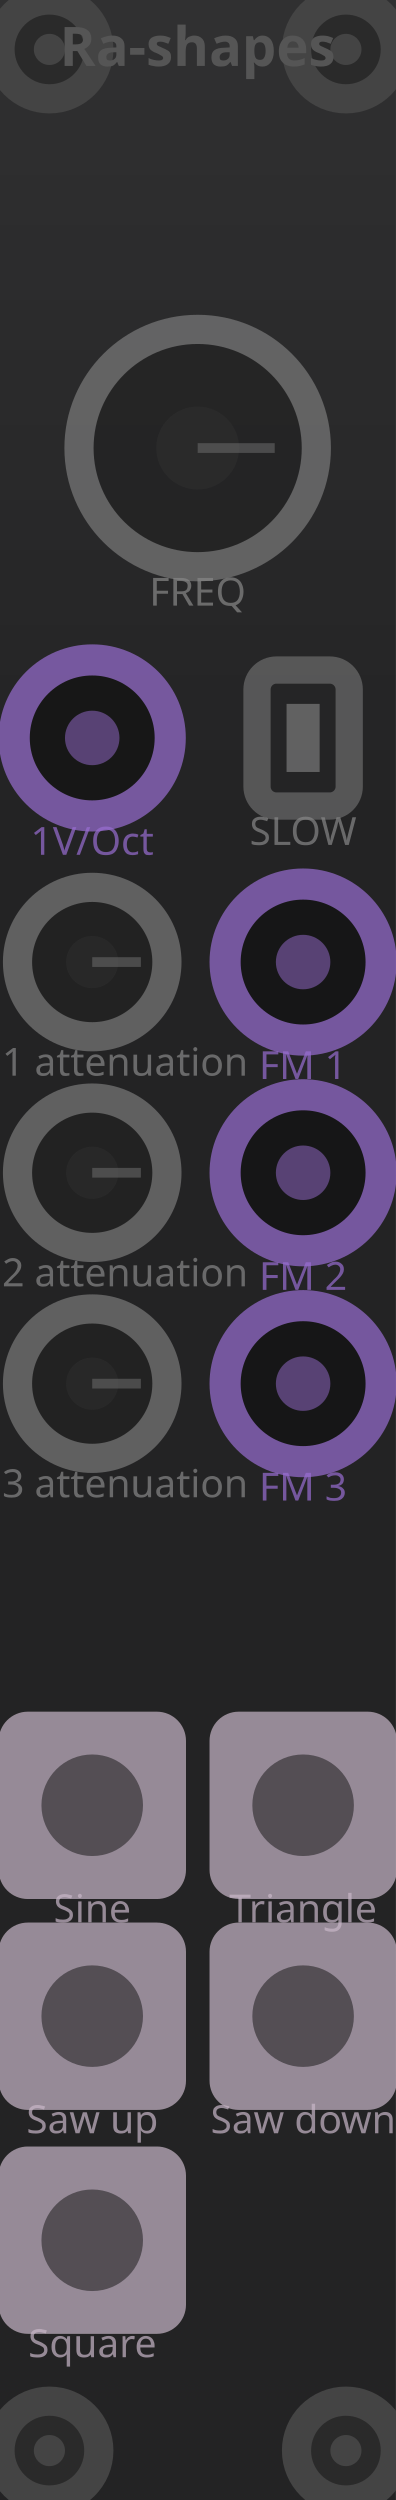
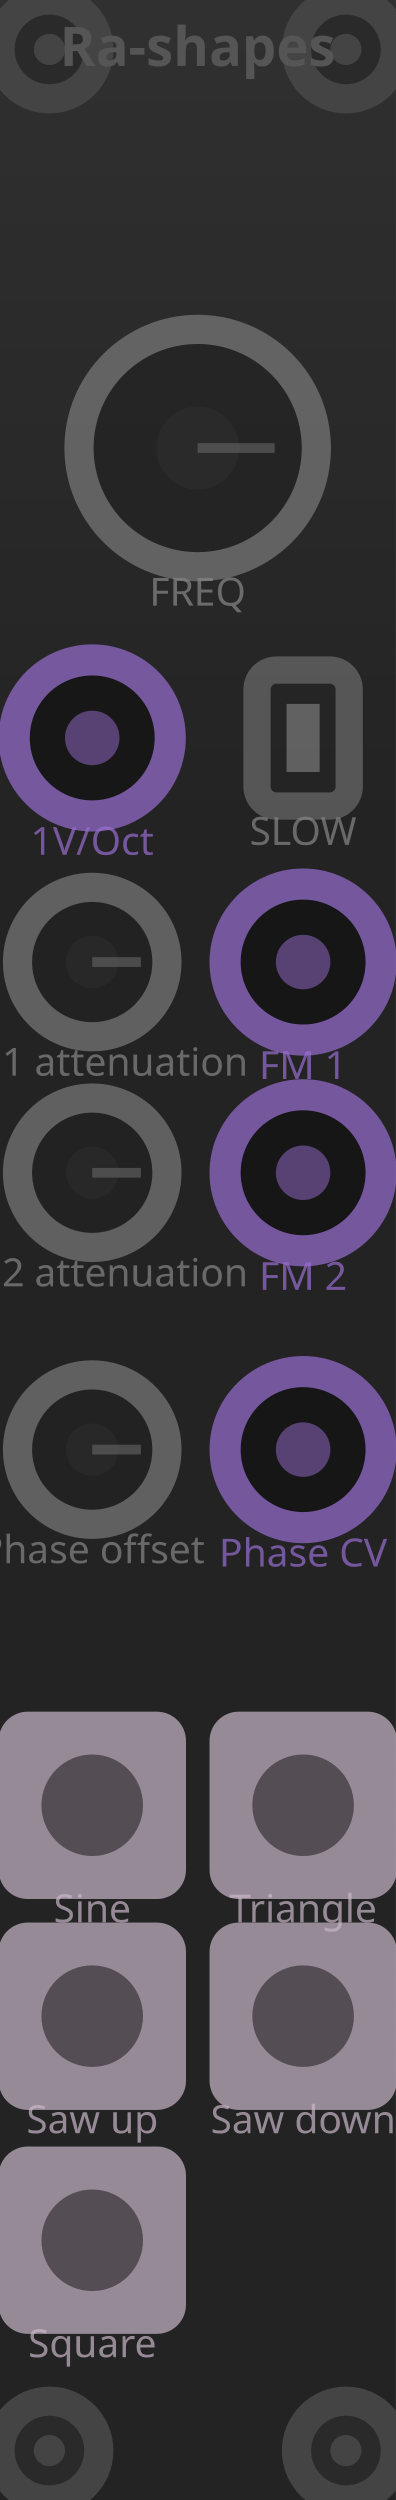
<svg xmlns="http://www.w3.org/2000/svg" viewBox="0 0 20.32 128.5" width="20.32mm" height="128.5mm">
  <g id="layer-background">
    <rect x="0.3" y="0.3" width="19.72" height="127.9" fill="none" stroke="#333" stroke-width="1.5" />
    <rect x="0" y="0.000" width="20.32" height="1.295" fill="#303031" />
    <rect x="0" y="1.285" width="20.32" height="1.295" fill="#303031" />
    <rect x="0" y="2.570" width="20.32" height="1.295" fill="#2f2f30" />
    <rect x="0" y="3.855" width="20.32" height="1.295" fill="#2f2f30" />
    <rect x="0" y="5.140" width="20.32" height="1.295" fill="#2e2e2f" />
    <rect x="0" y="6.425" width="20.32" height="1.295" fill="#2e2e2f" />
    <rect x="0" y="7.710" width="20.32" height="1.295" fill="#2e2e2f" />
    <rect x="0" y="8.995" width="20.32" height="1.295" fill="#2d2d2e" />
    <rect x="0" y="10.280" width="20.32" height="1.295" fill="#2d2d2e" />
    <rect x="0" y="11.565" width="20.32" height="1.295" fill="#2c2c2d" />
    <rect x="0" y="12.850" width="20.32" height="1.295" fill="#2c2c2d" />
    <rect x="0" y="14.135" width="20.32" height="1.295" fill="#2c2c2d" />
    <rect x="0" y="15.420" width="20.32" height="1.295" fill="#2b2b2c" />
    <rect x="0" y="16.705" width="20.32" height="1.295" fill="#2b2b2c" />
    <rect x="0" y="17.990" width="20.32" height="1.295" fill="#2a2a2b" />
    <rect x="0" y="19.275" width="20.32" height="1.295" fill="#2a2a2b" />
    <rect x="0" y="20.560" width="20.32" height="1.295" fill="#2a2a2b" />
    <rect x="0" y="21.845" width="20.32" height="1.295" fill="#29292a" />
    <rect x="0" y="23.130" width="20.32" height="1.295" fill="#29292a" />
    <rect x="0" y="24.415" width="20.32" height="1.295" fill="#29292a" />
    <rect x="0" y="25.700" width="20.32" height="1.295" fill="#282829" />
    <rect x="0" y="26.985" width="20.32" height="1.295" fill="#282829" />
    <rect x="0" y="28.270" width="20.32" height="1.295" fill="#272728" />
    <rect x="0" y="29.555" width="20.32" height="1.295" fill="#272728" />
    <rect x="0" y="30.840" width="20.32" height="1.295" fill="#272728" />
    <rect x="0" y="32.125" width="20.32" height="1.295" fill="#262627" />
    <rect x="0" y="33.410" width="20.32" height="1.295" fill="#262627" />
    <rect x="0" y="34.695" width="20.32" height="1.295" fill="#252526" />
    <rect x="0" y="35.980" width="20.32" height="1.295" fill="#252526" />
    <rect x="0" y="37.265" width="20.32" height="1.295" fill="#252526" />
    <rect x="0" y="38.550" width="20.32" height="1.295" fill="#242425" />
    <rect x="0" y="39.835" width="20.32" height="1.295" fill="#242425" />
    <rect x="0" y="41.120" width="20.32" height="1.295" fill="#232324" />
    <rect x="0" y="42.405" width="20.32" height="1.295" fill="#232324" />
    <rect x="0" y="43.690" width="20.32" height="1.295" fill="#232324" />
    <rect x="0" y="44.975" width="20.32" height="1.295" fill="#232324" />
    <rect x="0" y="46.260" width="20.32" height="1.295" fill="#232324" />
    <rect x="0" y="47.545" width="20.32" height="1.295" fill="#232324" />
    <rect x="0" y="48.830" width="20.32" height="1.295" fill="#232324" />
    <rect x="0" y="50.115" width="20.32" height="1.295" fill="#232324" />
    <rect x="0" y="51.400" width="20.32" height="1.295" fill="#232324" />
    <rect x="0" y="52.685" width="20.32" height="1.295" fill="#232324" />
    <rect x="0" y="53.970" width="20.32" height="1.295" fill="#232324" />
    <rect x="0" y="55.255" width="20.32" height="1.295" fill="#232324" />
    <rect x="0" y="56.540" width="20.32" height="1.295" fill="#232324" />
    <rect x="0" y="57.825" width="20.32" height="1.295" fill="#232324" />
    <rect x="0" y="59.110" width="20.32" height="1.295" fill="#232324" />
    <rect x="0" y="60.395" width="20.32" height="1.295" fill="#232324" />
    <rect x="0" y="61.680" width="20.32" height="1.295" fill="#232324" />
    <rect x="0" y="62.965" width="20.32" height="1.295" fill="#232324" />
    <rect x="0" y="64.250" width="20.32" height="1.295" fill="#232324" />
    <rect x="0" y="65.535" width="20.32" height="1.295" fill="#232324" />
    <rect x="0" y="66.820" width="20.32" height="1.295" fill="#232324" />
    <rect x="0" y="68.105" width="20.32" height="1.295" fill="#232324" />
    <rect x="0" y="69.390" width="20.32" height="1.295" fill="#232324" />
    <rect x="0" y="70.675" width="20.32" height="1.295" fill="#232324" />
    <rect x="0" y="71.960" width="20.32" height="1.295" fill="#232324" />
    <rect x="0" y="73.245" width="20.32" height="1.295" fill="#232324" />
    <rect x="0" y="74.530" width="20.32" height="1.295" fill="#232324" />
    <rect x="0" y="75.815" width="20.32" height="1.295" fill="#232324" />
    <rect x="0" y="77.100" width="20.32" height="1.295" fill="#232324" />
    <rect x="0" y="78.385" width="20.32" height="1.295" fill="#232324" />
    <rect x="0" y="79.670" width="20.32" height="1.295" fill="#232324" />
    <rect x="0" y="80.955" width="20.32" height="1.295" fill="#232324" />
    <rect x="0" y="82.240" width="20.32" height="1.295" fill="#232324" />
    <rect x="0" y="83.525" width="20.32" height="1.295" fill="#232324" />
    <rect x="0" y="84.810" width="20.32" height="1.295" fill="#232324" />
    <rect x="0" y="86.095" width="20.32" height="1.295" fill="#232324" />
    <rect x="0" y="87.380" width="20.32" height="1.295" fill="#232324" />
    <rect x="0" y="88.665" width="20.32" height="1.295" fill="#232324" />
    <rect x="0" y="89.950" width="20.32" height="1.295" fill="#232324" />
    <rect x="0" y="91.235" width="20.32" height="1.295" fill="#232324" />
    <rect x="0" y="92.520" width="20.32" height="1.295" fill="#232324" />
    <rect x="0" y="93.805" width="20.32" height="1.295" fill="#232324" />
    <rect x="0" y="95.090" width="20.32" height="1.295" fill="#232324" />
    <rect x="0" y="96.375" width="20.32" height="1.295" fill="#232324" />
    <rect x="0" y="97.660" width="20.32" height="1.295" fill="#232324" />
    <rect x="0" y="98.945" width="20.32" height="1.295" fill="#232324" />
    <rect x="0" y="100.230" width="20.32" height="1.295" fill="#232324" />
    <rect x="0" y="101.515" width="20.32" height="1.295" fill="#232324" />
    <rect x="0" y="102.800" width="20.32" height="1.295" fill="#232324" />
    <rect x="0" y="104.085" width="20.32" height="1.295" fill="#232324" />
    <rect x="0" y="105.370" width="20.32" height="1.295" fill="#232324" />
    <rect x="0" y="106.655" width="20.32" height="1.295" fill="#232324" />
    <rect x="0" y="107.940" width="20.32" height="1.295" fill="#232324" />
    <rect x="0" y="109.225" width="20.32" height="1.295" fill="#232324" />
    <rect x="0" y="110.510" width="20.32" height="1.295" fill="#232324" />
    <rect x="0" y="111.795" width="20.32" height="1.295" fill="#232324" />
    <rect x="0" y="113.080" width="20.32" height="1.295" fill="#232324" />
    <rect x="0" y="114.365" width="20.32" height="1.295" fill="#232324" />
    <rect x="0" y="115.650" width="20.32" height="1.295" fill="#232324" />
    <rect x="0" y="116.935" width="20.32" height="1.295" fill="#232324" />
    <rect x="0" y="118.220" width="20.32" height="1.295" fill="#232324" />
    <rect x="0" y="119.505" width="20.32" height="1.295" fill="#232324" />
    <rect x="0" y="120.790" width="20.32" height="1.295" fill="#232324" />
    <rect x="0" y="122.075" width="20.32" height="1.295" fill="#232324" />
    <rect x="0" y="123.360" width="20.32" height="1.295" fill="#232324" />
    <rect x="0" y="124.645" width="20.32" height="1.295" fill="#232324" />
    <rect x="0" y="125.930" width="20.32" height="1.295" fill="#232324" />
    <rect x="0" y="127.215" width="20.32" height="1.295" fill="#232324" />
  </g>
  <g id="layer-outlines">
    <circle cx="2.54" cy="2.54" r="2.54" fill="#2a2a2a" stroke="#444" stroke-width="1.5" />
    <circle cx="2.54" cy="2.54" r="0.8" fill="#444" />
    <circle cx="2.54" cy="125.96" r="2.54" fill="#2a2a2a" stroke="#444" stroke-width="1.5" />
    <circle cx="2.54" cy="125.96" r="0.8" fill="#444" />
    <circle cx="17.78" cy="2.54" r="2.54" fill="#2a2a2a" stroke="#444" stroke-width="1.5" />
    <circle cx="17.78" cy="2.54" r="0.8" fill="#444" />
    <circle cx="17.78" cy="125.96" r="2.54" fill="#2a2a2a" stroke="#444" stroke-width="1.5" />
    <circle cx="17.78" cy="125.96" r="0.8" fill="#444" />
    <circle cx="10.16" cy="23.03" r="6.10" fill="#222" stroke="#888" stroke-width="1.5" opacity="0.6" />
    <circle cx="10.16" cy="23.03" r="2.13" fill="#333" opacity="0.4" />
    <line x1="10.16" y1="23.03" x2="14.12" y2="23.03" stroke="#666" stroke-width="0.5" opacity="0.6" />
    <rect x="13.21" y="34.44" width="4.74" height="6.99" rx="1" fill="none" stroke="#888" stroke-width="1.4" opacity="0.5" />
    <line x1="15.58" y1="39.68" x2="15.58" y2="36.18" stroke="#888" stroke-width="1.7" opacity="0.6" />
    <circle cx="4.74" cy="37.93" r="4.01" fill="#111" stroke="#996dd2" stroke-width="1.6" opacity="0.7" />
    <circle cx="4.74" cy="37.93" r="1.40" fill="#996dd2" opacity="0.5" />
    <circle cx="4.74" cy="49.45" r="3.84" fill="#222" stroke="#888" stroke-width="1.5" opacity="0.6" />
    <circle cx="4.74" cy="49.45" r="1.34" fill="#333" opacity="0.4" />
    <line x1="4.74" y1="49.45" x2="7.24" y2="49.45" stroke="#666" stroke-width="0.5" opacity="0.6" />
    <circle cx="15.58" cy="49.45" r="4.01" fill="#111" stroke="#996dd2" stroke-width="1.6" opacity="0.7" />
    <circle cx="15.58" cy="49.45" r="1.40" fill="#996dd2" opacity="0.5" />
    <circle cx="4.74" cy="60.28" r="3.84" fill="#222" stroke="#888" stroke-width="1.5" opacity="0.6" />
    <circle cx="4.74" cy="60.28" r="1.34" fill="#333" opacity="0.4" />
    <line x1="4.74" y1="60.28" x2="7.24" y2="60.28" stroke="#666" stroke-width="0.5" opacity="0.6" />
    <circle cx="15.58" cy="60.28" r="4.01" fill="#111" stroke="#996dd2" stroke-width="1.6" opacity="0.7" />
    <circle cx="15.58" cy="60.28" r="1.40" fill="#996dd2" opacity="0.5" />
-     <circle cx="4.74" cy="71.12" r="3.84" fill="#222" stroke="#888" stroke-width="1.5" opacity="0.6" />
-     <circle cx="4.74" cy="71.12" r="1.34" fill="#333" opacity="0.4" />
-     <line x1="4.74" y1="71.12" x2="7.24" y2="71.12" stroke="#666" stroke-width="0.5" opacity="0.6" />
-     <circle cx="15.58" cy="71.12" r="4.01" fill="#111" stroke="#996dd2" stroke-width="1.6" opacity="0.7" />
-     <circle cx="15.58" cy="71.12" r="1.40" fill="#996dd2" opacity="0.5" />
+     <circle cx="4.74" cy="74.51" r="3.84" fill="#222" stroke="#888" stroke-width="1.5" opacity="0.6" />
+     <circle cx="4.74" cy="74.51" r="1.34" fill="#333" opacity="0.4" />
+     <line x1="4.74" y1="74.51" x2="7.24" y2="74.51" stroke="#666" stroke-width="0.5" opacity="0.6" />
+     <circle cx="15.58" cy="74.51" r="4.01" fill="#111" stroke="#996dd2" stroke-width="1.6" opacity="0.7" />
+     <circle cx="15.58" cy="74.51" r="1.40" fill="#996dd2" opacity="0.5" />
    <rect x="-0.07" y="87.98" width="9.63" height="9.63" rx="1.5" fill="#c8b7c7" opacity="0.7" />
    <circle cx="4.74" cy="92.79" r="2.61" fill="#111" opacity="0.5" />
    <rect x="10.77" y="87.98" width="9.63" height="9.63" rx="1.5" fill="#c8b7c7" opacity="0.7" />
    <circle cx="15.58" cy="92.79" r="2.61" fill="#111" opacity="0.5" />
    <rect x="-0.07" y="98.82" width="9.63" height="9.63" rx="1.5" fill="#c8b7c7" opacity="0.7" />
    <circle cx="4.74" cy="103.63" r="2.61" fill="#111" opacity="0.5" />
    <rect x="10.77" y="98.82" width="9.63" height="9.63" rx="1.5" fill="#c8b7c7" opacity="0.7" />
    <circle cx="15.58" cy="103.63" r="2.61" fill="#111" opacity="0.5" />
    <rect x="-0.07" y="110.33" width="9.63" height="9.63" rx="1.5" fill="#c8b7c7" opacity="0.7" />
    <circle cx="4.74" cy="115.15" r="2.61" fill="#111" opacity="0.5" />
  </g>
  <g id="layer-text">
    <text x="10.16" y="3.39" fill="#555" font-family="sans-serif" font-size="2.8" text-anchor="middle" font-weight="bold">Ra-shapes</text>
    <text x="10.16" y="31.13" fill="#888" font-family="sans-serif" font-size="2.0" text-anchor="middle" opacity="0.7">FREQ</text>
    <text x="15.58" y="43.43" fill="#888" font-family="sans-serif" font-size="2.0" text-anchor="middle" opacity="0.7">SLOW</text>
    <text x="4.74" y="43.94" fill="#996dd2" font-family="sans-serif" font-size="2.0" text-anchor="middle" opacity="0.7">1V/Oct</text>
    <text x="4.74" y="55.29" fill="#888" font-family="sans-serif" font-size="2.0" text-anchor="middle" opacity="0.7">FM 1 attenuation</text>
    <text x="15.58" y="55.46" fill="#996dd2" font-family="sans-serif" font-size="2.0" text-anchor="middle" opacity="0.7">FM 1</text>
    <text x="4.74" y="66.12" fill="#888" font-family="sans-serif" font-size="2.0" text-anchor="middle" opacity="0.7">FM 2 attenuation</text>
    <text x="15.58" y="66.30" fill="#996dd2" font-family="sans-serif" font-size="2.0" text-anchor="middle" opacity="0.7">FM 2</text>
-     <text x="4.74" y="76.96" fill="#888" font-family="sans-serif" font-size="2.0" text-anchor="middle" opacity="0.7">FM 3 attenuation</text>
-     <text x="15.58" y="77.13" fill="#996dd2" font-family="sans-serif" font-size="2.0" text-anchor="middle" opacity="0.7">FM 3</text>
+     <text x="4.74" y="80.35" fill="#888" font-family="sans-serif" font-size="2.0" text-anchor="middle" opacity="0.7">Phase offset</text>
+     <text x="15.58" y="80.52" fill="#996dd2" font-family="sans-serif" font-size="2.0" text-anchor="middle" opacity="0.7">Phase CV</text>
    <text x="4.74" y="98.81" fill="#c8b7c7" font-family="sans-serif" font-size="2.0" text-anchor="middle" opacity="0.7">Sine</text>
    <text x="15.58" y="98.81" fill="#c8b7c7" font-family="sans-serif" font-size="2.0" text-anchor="middle" opacity="0.7">Triangle</text>
    <text x="4.74" y="109.65" fill="#c8b7c7" font-family="sans-serif" font-size="2.0" text-anchor="middle" opacity="0.7">Saw up</text>
    <text x="15.58" y="109.65" fill="#c8b7c7" font-family="sans-serif" font-size="2.0" text-anchor="middle" opacity="0.7">Saw down</text>
    <text x="4.74" y="121.16" fill="#c8b7c7" font-family="sans-serif" font-size="2.0" text-anchor="middle" opacity="0.7">Square</text>
  </g>
</svg>
